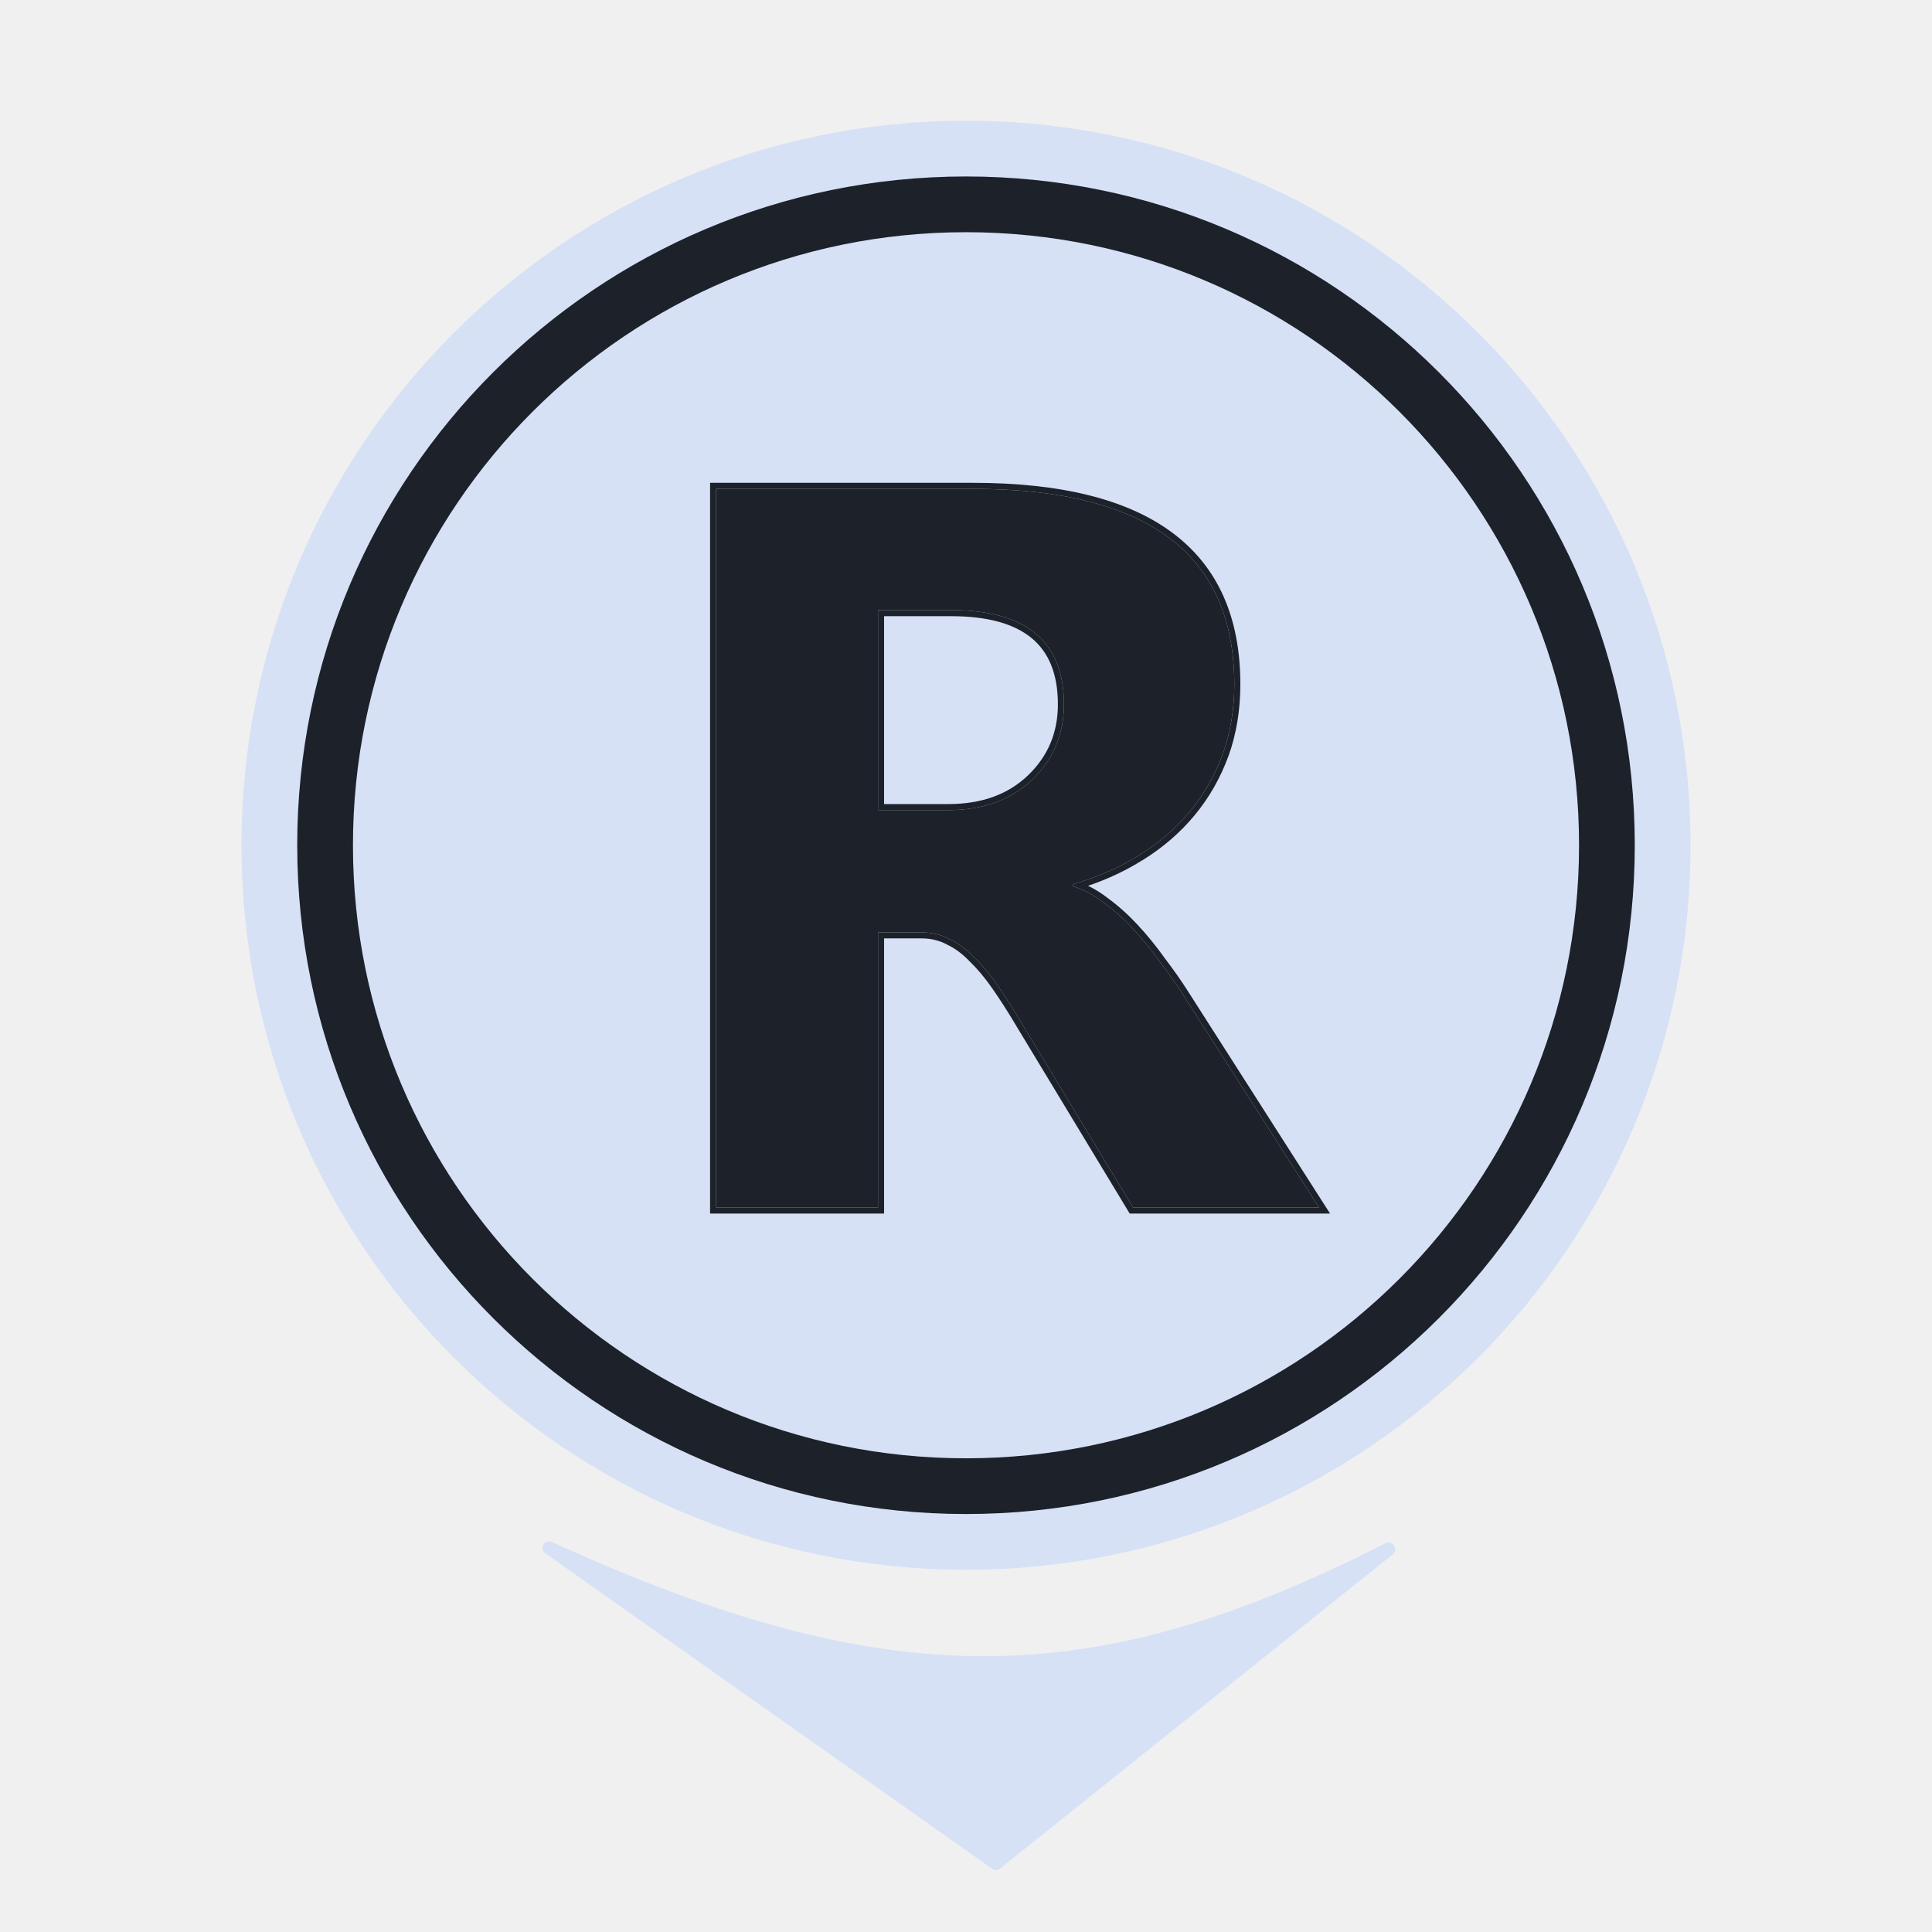
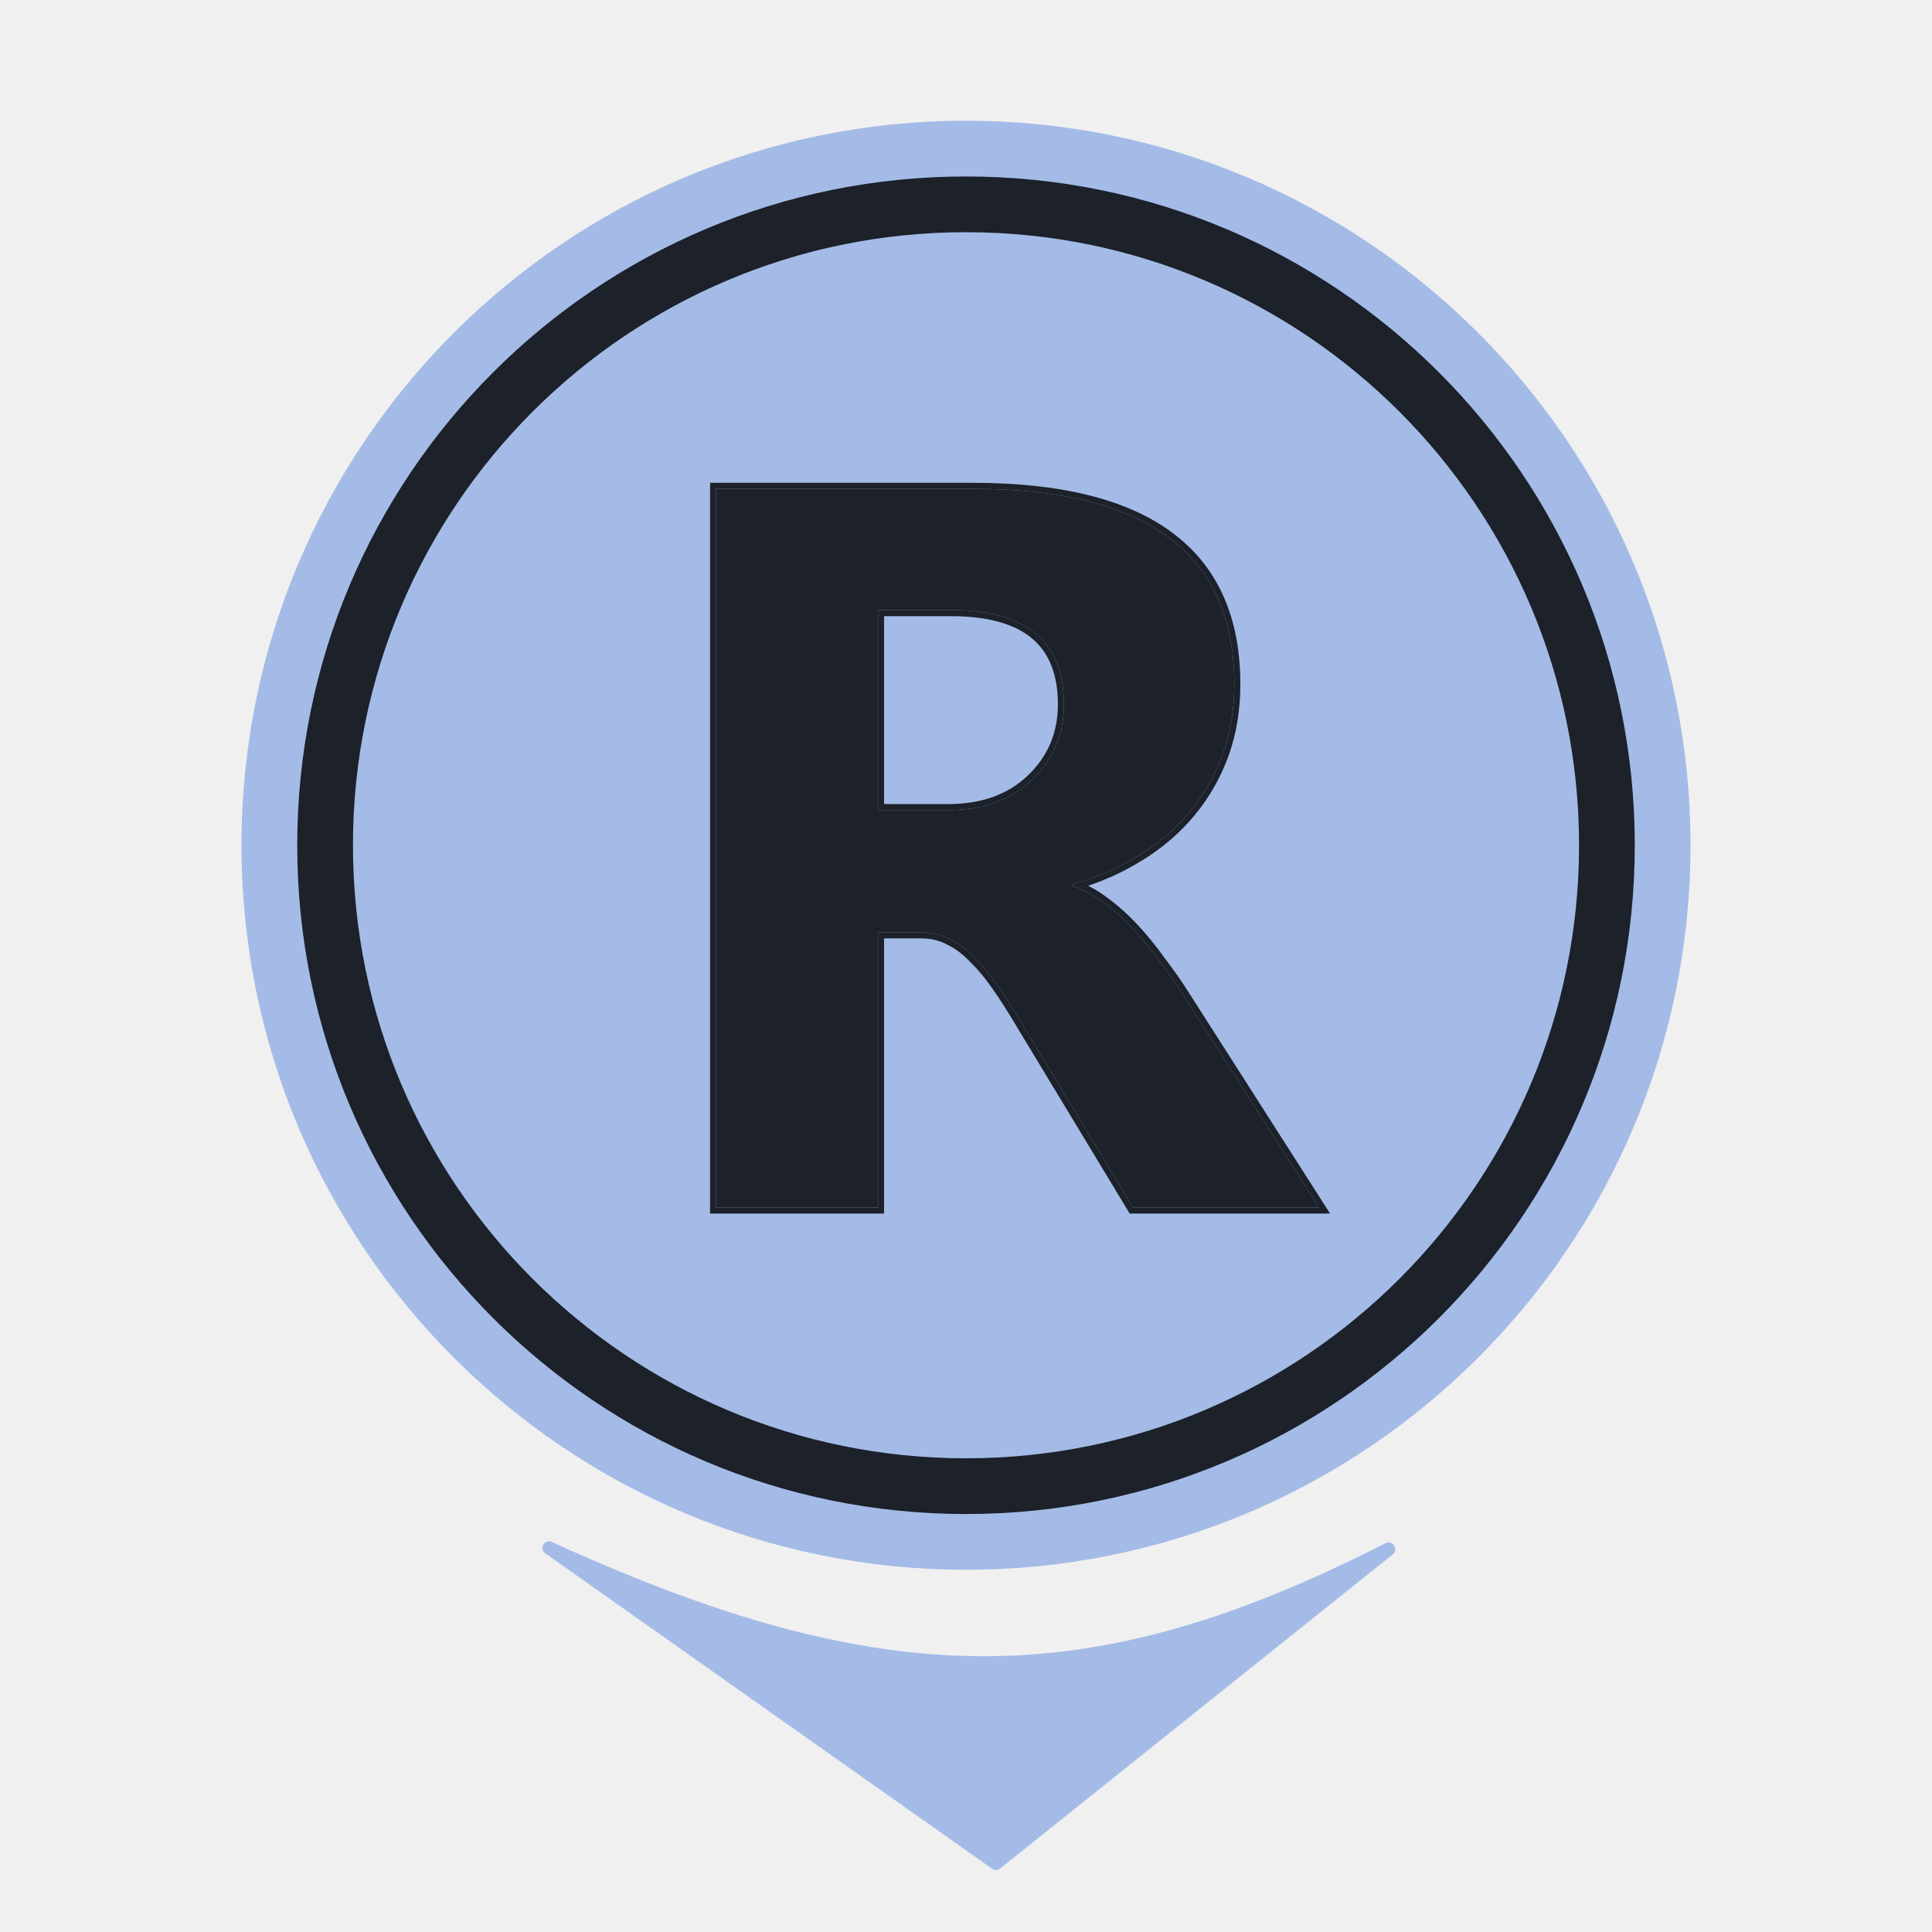
<svg xmlns="http://www.w3.org/2000/svg" width="32" height="32" viewBox="0 0 32 32" fill="none">
-   <circle cx="16" cy="14" r="12" fill="#D6E1F6" />
+   <circle cx="16" cy="14" r="12" fill="#A4BBE7" />
  <circle cx="16" cy="14" r="11.077" fill="#1C212A" />
-   <circle cx="16" cy="14" r="10.154" fill="#D6E1F6" />
+   <circle cx="16" cy="14" r="10.154" fill="#A4BBE7" />
  <mask id="path-4-outside-1_2_99" maskUnits="userSpaceOnUse" x="11.5" y="7" width="11" height="14" fill="black">
    <rect fill="white" x="11.5" y="7" width="11" height="14" />
    <path d="M21.847 20H18.768L16.916 16.937C16.778 16.705 16.645 16.497 16.518 16.314C16.391 16.132 16.261 15.977 16.128 15.85C16.001 15.717 15.865 15.617 15.721 15.551C15.583 15.479 15.431 15.443 15.265 15.443H14.543V20H11.861V8.097H16.111C19 8.097 20.444 9.176 20.444 11.334C20.444 11.749 20.381 12.134 20.253 12.488C20.126 12.836 19.946 13.152 19.714 13.434C19.481 13.716 19.199 13.96 18.867 14.165C18.541 14.369 18.175 14.53 17.771 14.646V14.679C17.949 14.735 18.12 14.826 18.286 14.953C18.452 15.075 18.613 15.219 18.768 15.385C18.922 15.551 19.069 15.731 19.207 15.924C19.351 16.113 19.481 16.298 19.598 16.48L21.847 20ZM14.543 10.105V13.418H15.705C16.28 13.418 16.742 13.252 17.091 12.919C17.445 12.582 17.622 12.164 17.622 11.666C17.622 10.626 17 10.105 15.754 10.105H14.543Z" />
  </mask>
  <path d="M21.847 20H18.768L16.916 16.937C16.778 16.705 16.645 16.497 16.518 16.314C16.391 16.132 16.261 15.977 16.128 15.85C16.001 15.717 15.865 15.617 15.721 15.551C15.583 15.479 15.431 15.443 15.265 15.443H14.543V20H11.861V8.097H16.111C19 8.097 20.444 9.176 20.444 11.334C20.444 11.749 20.381 12.134 20.253 12.488C20.126 12.836 19.946 13.152 19.714 13.434C19.481 13.716 19.199 13.96 18.867 14.165C18.541 14.369 18.175 14.53 17.771 14.646V14.679C17.949 14.735 18.12 14.826 18.286 14.953C18.452 15.075 18.613 15.219 18.768 15.385C18.922 15.551 19.069 15.731 19.207 15.924C19.351 16.113 19.481 16.298 19.598 16.48L21.847 20ZM14.543 10.105V13.418H15.705C16.28 13.418 16.742 13.252 17.091 12.919C17.445 12.582 17.622 12.164 17.622 11.666C17.622 10.626 17 10.105 15.754 10.105H14.543Z" fill="#1C212A" />
  <path d="M21.847 20V20.1H22.03L21.931 19.946L21.847 20ZM18.768 20L18.682 20.052L18.711 20.1H18.768V20ZM16.916 16.937L16.831 16.988L16.831 16.989L16.916 16.937ZM16.128 15.85L16.056 15.919L16.059 15.922L16.128 15.85ZM15.721 15.551L15.675 15.64L15.679 15.642L15.721 15.551ZM14.543 15.443V15.343H14.443V15.443H14.543ZM14.543 20V20.1H14.643V20H14.543ZM11.861 20H11.761V20.1H11.861V20ZM11.861 8.097V7.997H11.761V8.097H11.861ZM20.253 12.488L20.347 12.522L20.348 12.522L20.253 12.488ZM18.867 14.165L18.815 14.079L18.814 14.08L18.867 14.165ZM17.771 14.646L17.744 14.55L17.672 14.571V14.646H17.771ZM17.771 14.679H17.672V14.753L17.742 14.775L17.771 14.679ZM18.286 14.953L18.225 15.033L18.227 15.034L18.286 14.953ZM19.207 15.924L19.126 15.982L19.128 15.985L19.207 15.924ZM19.598 16.48L19.513 16.534L19.513 16.534L19.598 16.48ZM14.543 10.105V10.005H14.443V10.105H14.543ZM14.543 13.418H14.443V13.518H14.543V13.418ZM17.091 12.919L17.16 12.992L17.16 12.992L17.091 12.919ZM21.847 19.9H18.768V20.1H21.847V19.9ZM18.853 19.948L17.002 16.885L16.831 16.989L18.682 20.052L18.853 19.948ZM17.002 16.886C16.863 16.652 16.729 16.442 16.6 16.257L16.436 16.372C16.562 16.552 16.693 16.757 16.831 16.988L17.002 16.886ZM16.6 16.257C16.47 16.07 16.336 15.91 16.197 15.777L16.059 15.922C16.186 16.044 16.312 16.193 16.436 16.372L16.6 16.257ZM16.2 15.78C16.066 15.64 15.92 15.532 15.763 15.46L15.679 15.642C15.81 15.702 15.936 15.794 16.056 15.919L16.2 15.78ZM15.767 15.462C15.614 15.382 15.446 15.343 15.265 15.343V15.543C15.416 15.543 15.552 15.575 15.675 15.639L15.767 15.462ZM15.265 15.343H14.543V15.543H15.265V15.343ZM14.443 15.443V20H14.643V15.443H14.443ZM14.543 19.9H11.861V20.1H14.543V19.9ZM11.961 20V8.097H11.761V20H11.961ZM11.861 8.197H16.111V7.997H11.861V8.197ZM16.111 8.197C17.546 8.197 18.604 8.465 19.301 8.986C19.993 9.503 20.344 10.279 20.344 11.334H20.544C20.544 10.23 20.174 9.388 19.421 8.826C18.674 8.268 17.565 7.997 16.111 7.997V8.197ZM20.344 11.334C20.344 11.739 20.282 12.112 20.159 12.454L20.348 12.522C20.479 12.155 20.544 11.759 20.544 11.334H20.344ZM20.16 12.454C20.036 12.792 19.862 13.097 19.637 13.37L19.791 13.498C20.031 13.207 20.216 12.881 20.347 12.522L20.16 12.454ZM19.637 13.37C19.412 13.644 19.138 13.88 18.815 14.079L18.92 14.25C19.26 14.04 19.551 13.789 19.791 13.498L19.637 13.37ZM18.814 14.08C18.496 14.279 18.14 14.436 17.744 14.55L17.799 14.742C18.211 14.623 18.585 14.459 18.92 14.249L18.814 14.08ZM17.672 14.646V14.679H17.872V14.646H17.672ZM17.742 14.775C17.906 14.826 18.067 14.911 18.225 15.033L18.347 14.874C18.173 14.74 17.991 14.643 17.801 14.584L17.742 14.775ZM18.227 15.034C18.387 15.152 18.543 15.291 18.695 15.453L18.841 15.316C18.682 15.146 18.517 14.998 18.345 14.873L18.227 15.034ZM18.695 15.453C18.846 15.616 18.99 15.792 19.126 15.982L19.289 15.866C19.148 15.669 18.999 15.486 18.841 15.316L18.695 15.453ZM19.128 15.985C19.27 16.171 19.399 16.354 19.513 16.534L19.682 16.427C19.564 16.241 19.432 16.054 19.287 15.864L19.128 15.985ZM19.513 16.534L21.763 20.054L21.931 19.946L19.682 16.427L19.513 16.534ZM14.443 10.105V13.418H14.643V10.105H14.443ZM14.543 13.518H15.705V13.318H14.543V13.518ZM15.705 13.518C16.3 13.518 16.789 13.345 17.16 12.992L17.022 12.847C16.695 13.158 16.26 13.318 15.705 13.318V13.518ZM17.16 12.992C17.534 12.635 17.722 12.191 17.722 11.666H17.522C17.522 12.137 17.356 12.529 17.022 12.847L17.16 12.992ZM17.722 11.666C17.722 11.125 17.559 10.703 17.219 10.419C16.883 10.137 16.388 10.005 15.754 10.005V10.206C16.366 10.206 16.805 10.334 17.091 10.572C17.373 10.808 17.522 11.166 17.522 11.666H17.722ZM15.754 10.005H14.543V10.206H15.754V10.005Z" fill="#1C212A" mask="url(#path-4-outside-1_2_99)" />
-   <path d="M22.953 25.558C18.058 28.055 14.678 28.065 9.136 25.538C9.024 25.487 8.925 25.653 9.026 25.724L16.439 30.957C16.475 30.982 16.524 30.981 16.559 30.953L23.074 25.741C23.17 25.664 23.062 25.503 22.953 25.558Z" fill="#D6E1F6" />
+   <path d="M22.953 25.558C18.058 28.055 14.678 28.065 9.136 25.538C9.024 25.487 8.925 25.653 9.026 25.724L16.439 30.957C16.475 30.982 16.524 30.981 16.559 30.953L23.074 25.741C23.17 25.664 23.062 25.503 22.953 25.558Z" fill="#A4BBE7" />
</svg>
